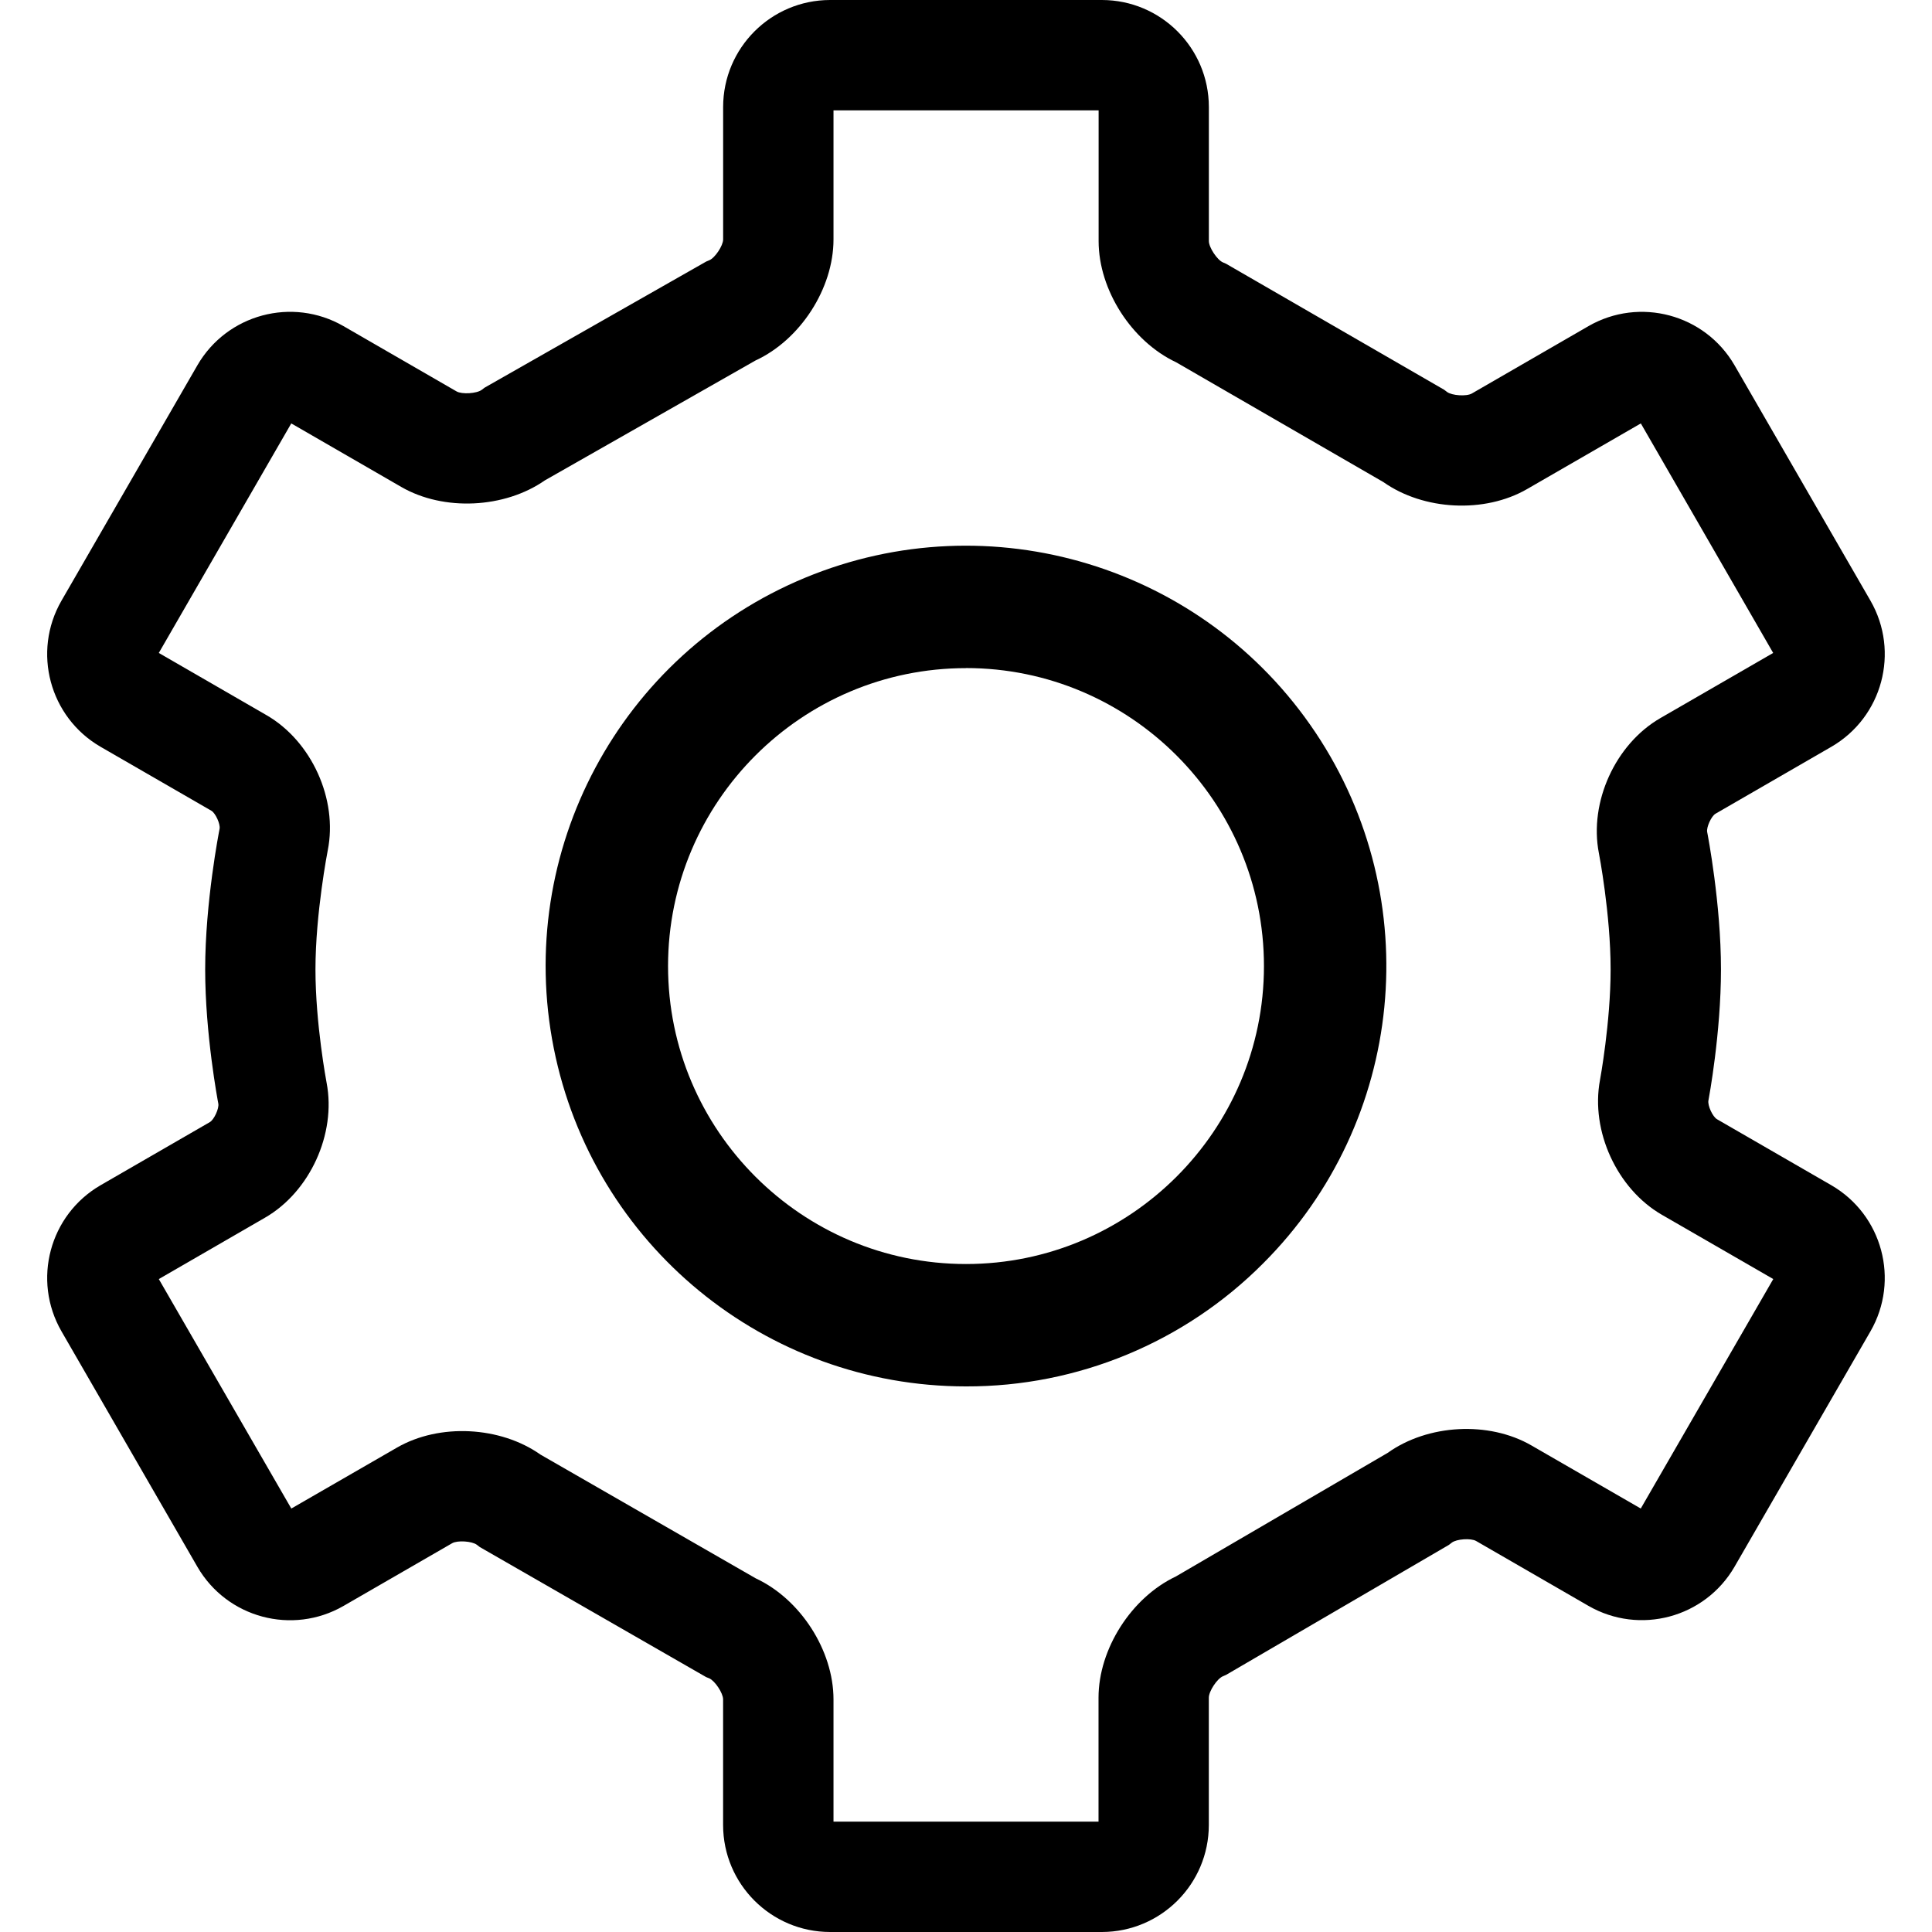
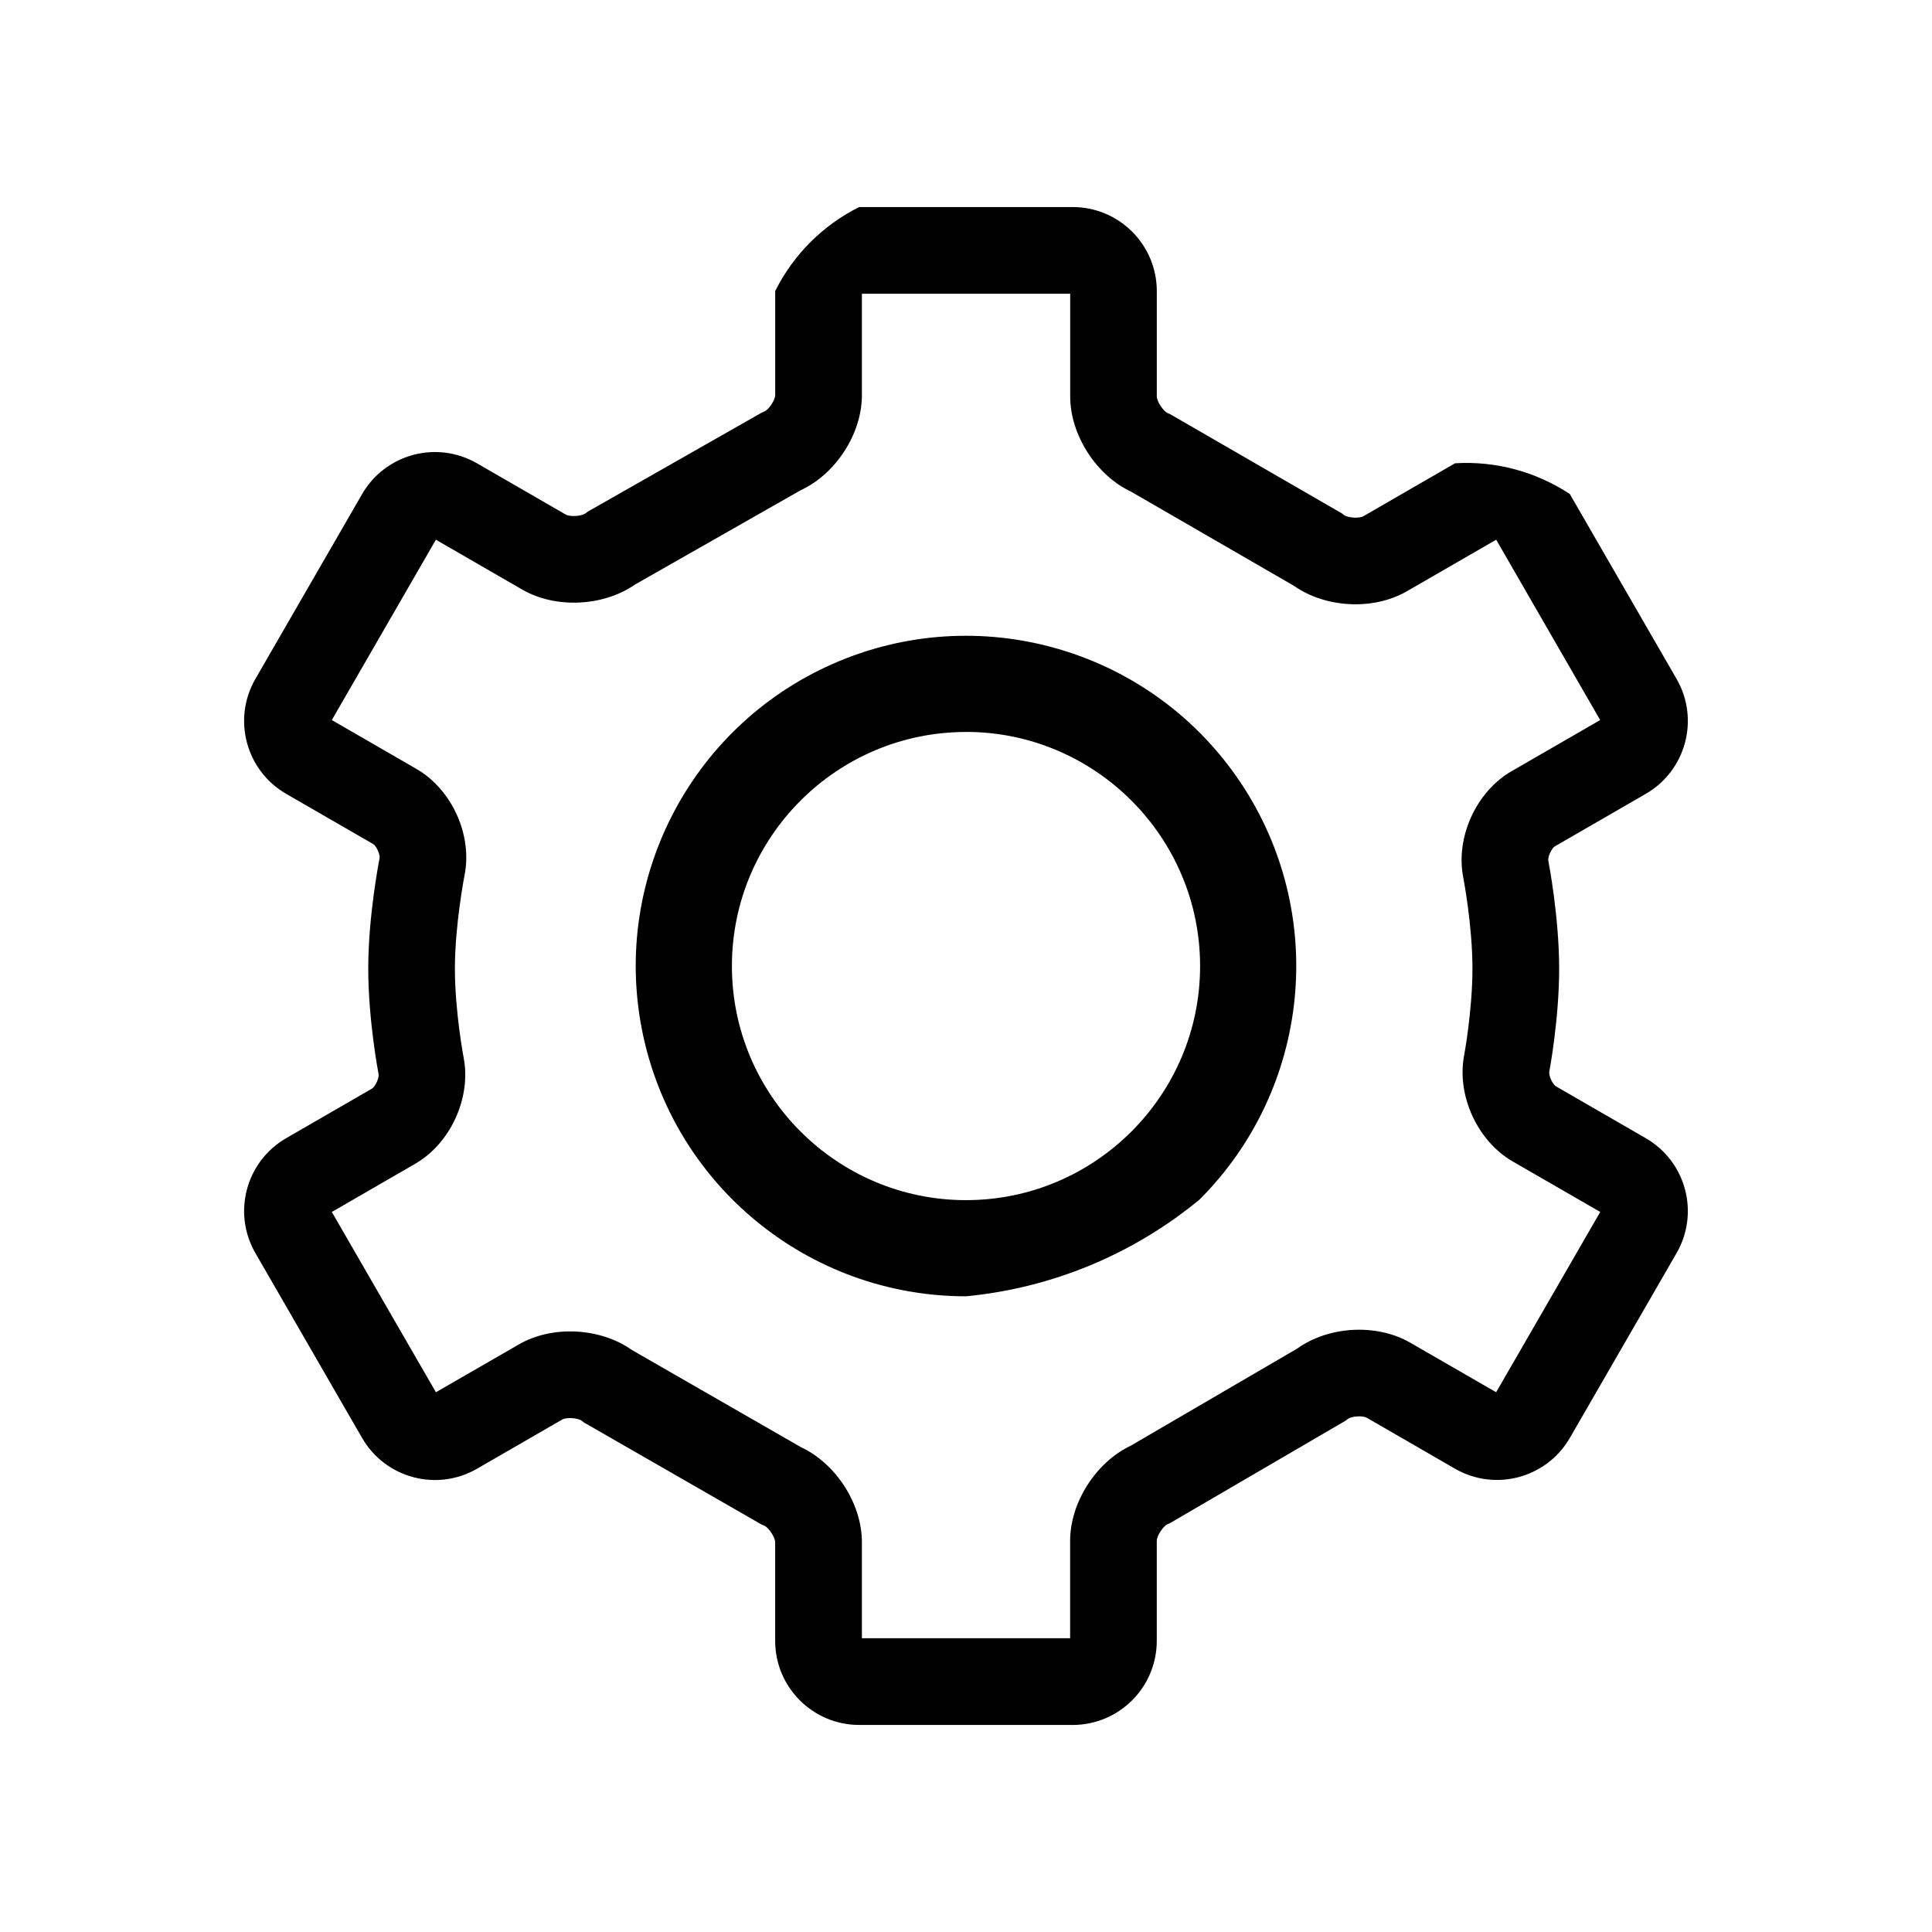
- <svg xmlns="http://www.w3.org/2000/svg" t="1719992184425" class="icon" viewBox="0 0 1024 1024" version="1.1" p-id="7369">
-   <path fill="currentColor" d="M584.074 1024H439.926a56.759 56.759 0 0 1-56.668-56.668v-66.651c0-3.294-4.338-9.831-7.379-11.149l-1.632-0.649-119.954-68.921-1.53-1.176c-2.574-1.966-10.298-2.473-13.105-0.851l-57.62 33.265a56.759 56.759 0 0 1-77.405-20.737l-72.063-124.869a56.759 56.759 0 0 1 20.747-77.405l57.904-33.447c2.25-1.297 4.977-7.257 4.49-9.811-0.284-1.49-6.963-36.802-6.963-71.141 0-35.545 7.328-72.915 7.632-74.486 0.497-2.493-2.149-8.321-4.338-9.588l-58.725-33.893a56.759 56.759 0 0 1-20.747-77.415L104.634 193.588a56.759 56.759 0 0 1 77.405-20.747l59.931 34.603c2.858 1.652 10.733 1.166 13.369-0.831l1.51-1.145 117.46-66.844 1.632-0.689c3.041-1.257 7.338-7.754 7.338-11.027v-70.239A56.759 56.759 0 0 1 439.926 0h144.127a56.759 56.759 0 0 1 56.668 56.668v71.111c0 3.335 4.389 9.983 7.45 11.291l1.622 0.699 115.646 66.813 1.49 1.135c2.595 1.976 10.348 2.483 13.176 0.851l61.827-35.718A56.759 56.759 0 0 1 919.336 193.588l72.063 124.809a56.759 56.759 0 0 1-20.737 77.415l-61.401 35.474c-2.22 1.287-4.906 7.176-4.419 9.7 0.294 1.53 7.308 37.887 7.308 72.834 0 33.741-6.375 68.029-6.649 69.479-0.497 2.635 2.23 8.575 4.561 9.923l60.6 34.988a56.759 56.759 0 0 1 20.737 77.405l-72.063 124.798a56.759 56.759 0 0 1-77.405 20.737l-59.556-34.39c-2.777-1.601-10.369-1.084-12.902 0.882l-1.51 1.166-118.129 68.921-1.642 0.709c-3.152 1.348-7.49 7.946-7.49 11.382v67.502a56.759 56.759 0 0 1-56.627 56.678z m-142.302-58.492h140.468v-65.678c0-25.916 17.484-53.14 40.978-64.259l112.291-65.526c21.285-15.203 53.576-16.977 76.158-3.943l57.975 33.447 70.229-121.626-59.049-34.065c-23.768-13.723-37.866-44.414-32.798-71.394 0.051-0.284 5.635-30.508 5.635-58.664 0-29.393-6.152-61.33-6.223-61.644-5.26-27.021 8.747-57.772 32.586-71.547l59.799-34.532-70.148-121.656-60.306 34.805c-22.531 13.004-54.833 11.321-76.138-3.71L623.379 192.017c-23.555-11.068-41.089-38.292-41.089-64.239V58.502H441.771v68.415c0 26.038-17.636 53.222-41.343 64.148L288.796 254.604c-21.345 14.879-53.617 16.47-76.077 3.507l-58.34-33.69L84.17 346.077 141.284 379.068c23.879 13.794 37.846 44.596 32.434 71.628-0.061 0.314-6.517 33.447-6.517 63.114 0 28.856 5.858 59.799 5.919 60.144 5.169 27.001-8.889 57.772-32.697 71.465l-56.252 32.515 70.229 121.626L210.408 767.258c22.521-13.004 54.793-11.311 76.097 3.73l114.045 65.567c23.636 10.977 41.221 38.16 41.221 64.158z" p-id="7370" />
-   <path fill="currentColor" d="M512 734.824a222.788 222.788 0 1 1 157.536-65.252A221.329 221.329 0 0 1 512 734.824z m0-380.7c-87.074 0-157.921 70.837-157.921 157.921S424.926 669.957 512 669.957s157.921-70.837 157.921-157.911-70.867-157.962-157.921-157.962z" p-id="7371" />
+ <svg xmlns="http://www.w3.org/2000/svg" viewBox="0 0 1024 1024" fill="none">
+   <path fill="currentColor" d="M 568.626 914.26 H 455.374 a 44.593 44.593 0 0 1 -44.522 -44.522 v -52.365 c 0 -2.588 -3.408 -7.724 -5.797 -8.759 l -1.282 -0.51 -94.243 -54.149 -1.202 -0.924 c -2.023 -1.545 -8.091 -1.943 -10.296 -0.669 l -45.27 26.135 a 44.593 44.593 0 0 1 -60.814 -16.293 l -56.618 -98.105 a 44.593 44.593 0 0 1 16.3 -60.814 l 45.493 -26.278 c 1.768 -1.019 3.91 -5.702 3.528 -7.708 -0.223 -1.171 -5.471 -28.914 -5.471 -55.893 0 -27.927 5.757 -57.287 5.996 -58.521 0.39 -1.959 -1.688 -6.538 -3.408 -7.533 l -46.138 -26.629 a 44.593 44.593 0 0 1 -16.3 -60.822 L 191.947 261.835 a 44.593 44.593 0 0 1 60.814 -16.3 l 47.086 27.186 c 2.246 1.298 8.433 0.916 10.503 -0.653 l 1.187 -0.9 92.284 -52.517 1.282 -0.541 c 2.389 -0.987 5.765 -6.092 5.765 -8.664 v -55.184 A 99.447 99.447 0 0 1 455.374 109.74 h 113.235 a 44.593 44.593 0 0 1 44.522 44.522 v 55.869 c 0 2.62 3.448 7.844 5.853 8.871 l 1.274 0.549 90.859 52.493 1.171 0.892 c 2.039 1.553 8.13 1.951 10.352 0.669 l 48.575 -28.062 A 99.447 99.447 0 0 1 832.029 261.835 l 56.618 98.058 a 44.593 44.593 0 0 1 -16.293 60.822 l -48.24 27.871 c -1.744 1.011 -3.854 5.638 -3.472 7.621 0.231 1.202 5.741 29.766 5.741 57.223 0 26.509 -5.009 53.448 -5.224 54.587 -0.39 2.07 1.752 6.737 3.583 7.796 l 47.611 27.489 a 44.593 44.593 0 0 1 16.293 60.814 l -56.618 98.05 a 44.593 44.593 0 0 1 -60.814 16.293 l -46.791 -27.019 c -2.182 -1.258 -8.146 -0.852 -10.137 0.693 l -1.187 0.916 -92.81 54.149 -1.29 0.557 c -2.477 1.059 -5.885 6.243 -5.885 8.943 v 53.034 a 44.593 44.593 0 0 1 -44.49 44.53 z m -111.802 -45.955 h 110.361 v -51.601 c 0 -20.362 13.736 -41.751 32.195 -50.486 l 88.223 -51.481 c 16.723 -11.945 42.093 -13.338 59.835 -3.098 l 45.549 26.278 55.176 -95.557 -46.393 -26.764 c -18.673 -10.782 -29.75 -34.894 -25.769 -56.092 0.04 -0.223 4.427 -23.969 4.427 -46.09 0 -23.093 -4.834 -48.185 -4.889 -48.432 -4.133 -21.23 6.872 -45.39 25.601 -56.212 l 46.982 -27.13 -55.113 -95.581 -47.38 27.345 c -17.702 10.217 -43.08 8.895 -59.819 -2.914 L 599.507 260.601 c -18.506 -8.696 -32.282 -30.085 -32.282 -50.47 V 155.703 H 456.824 v 53.751 c 0 20.457 -13.856 41.814 -32.481 50.398 L 336.637 309.773 c -16.77 11.69 -42.125 12.94 -59.771 2.755 l -45.836 -26.469 L 175.87 381.64 220.742 407.56 c 18.761 10.838 29.734 35.038 25.482 56.275 -0.048 0.247 -5.12 26.278 -5.12 49.586 0 22.671 4.603 46.982 4.65 47.253 4.061 21.214 -6.984 45.39 -25.689 56.148 l -44.195 25.546 55.176 95.557 L 275.05 712.547 c 17.694 -10.217 43.049 -8.887 59.787 2.93 l 89.601 51.513 c 18.57 8.624 32.386 29.981 32.386 50.406 z" />
+   <path fill="currentColor" d="M 512 687.065 a 175.037 175.037 0 1 1 123.77 -51.266 A 228.744 228.744 0 0 1 512 687.065 z m 0 -299.102 c -68.411 0 -124.073 55.654 -124.073 124.073 S 443.589 636.101 512 636.101 s 124.073 -55.654 124.073 -124.065 -55.678 -124.105 -124.073 -124.105 z" />
</svg>
